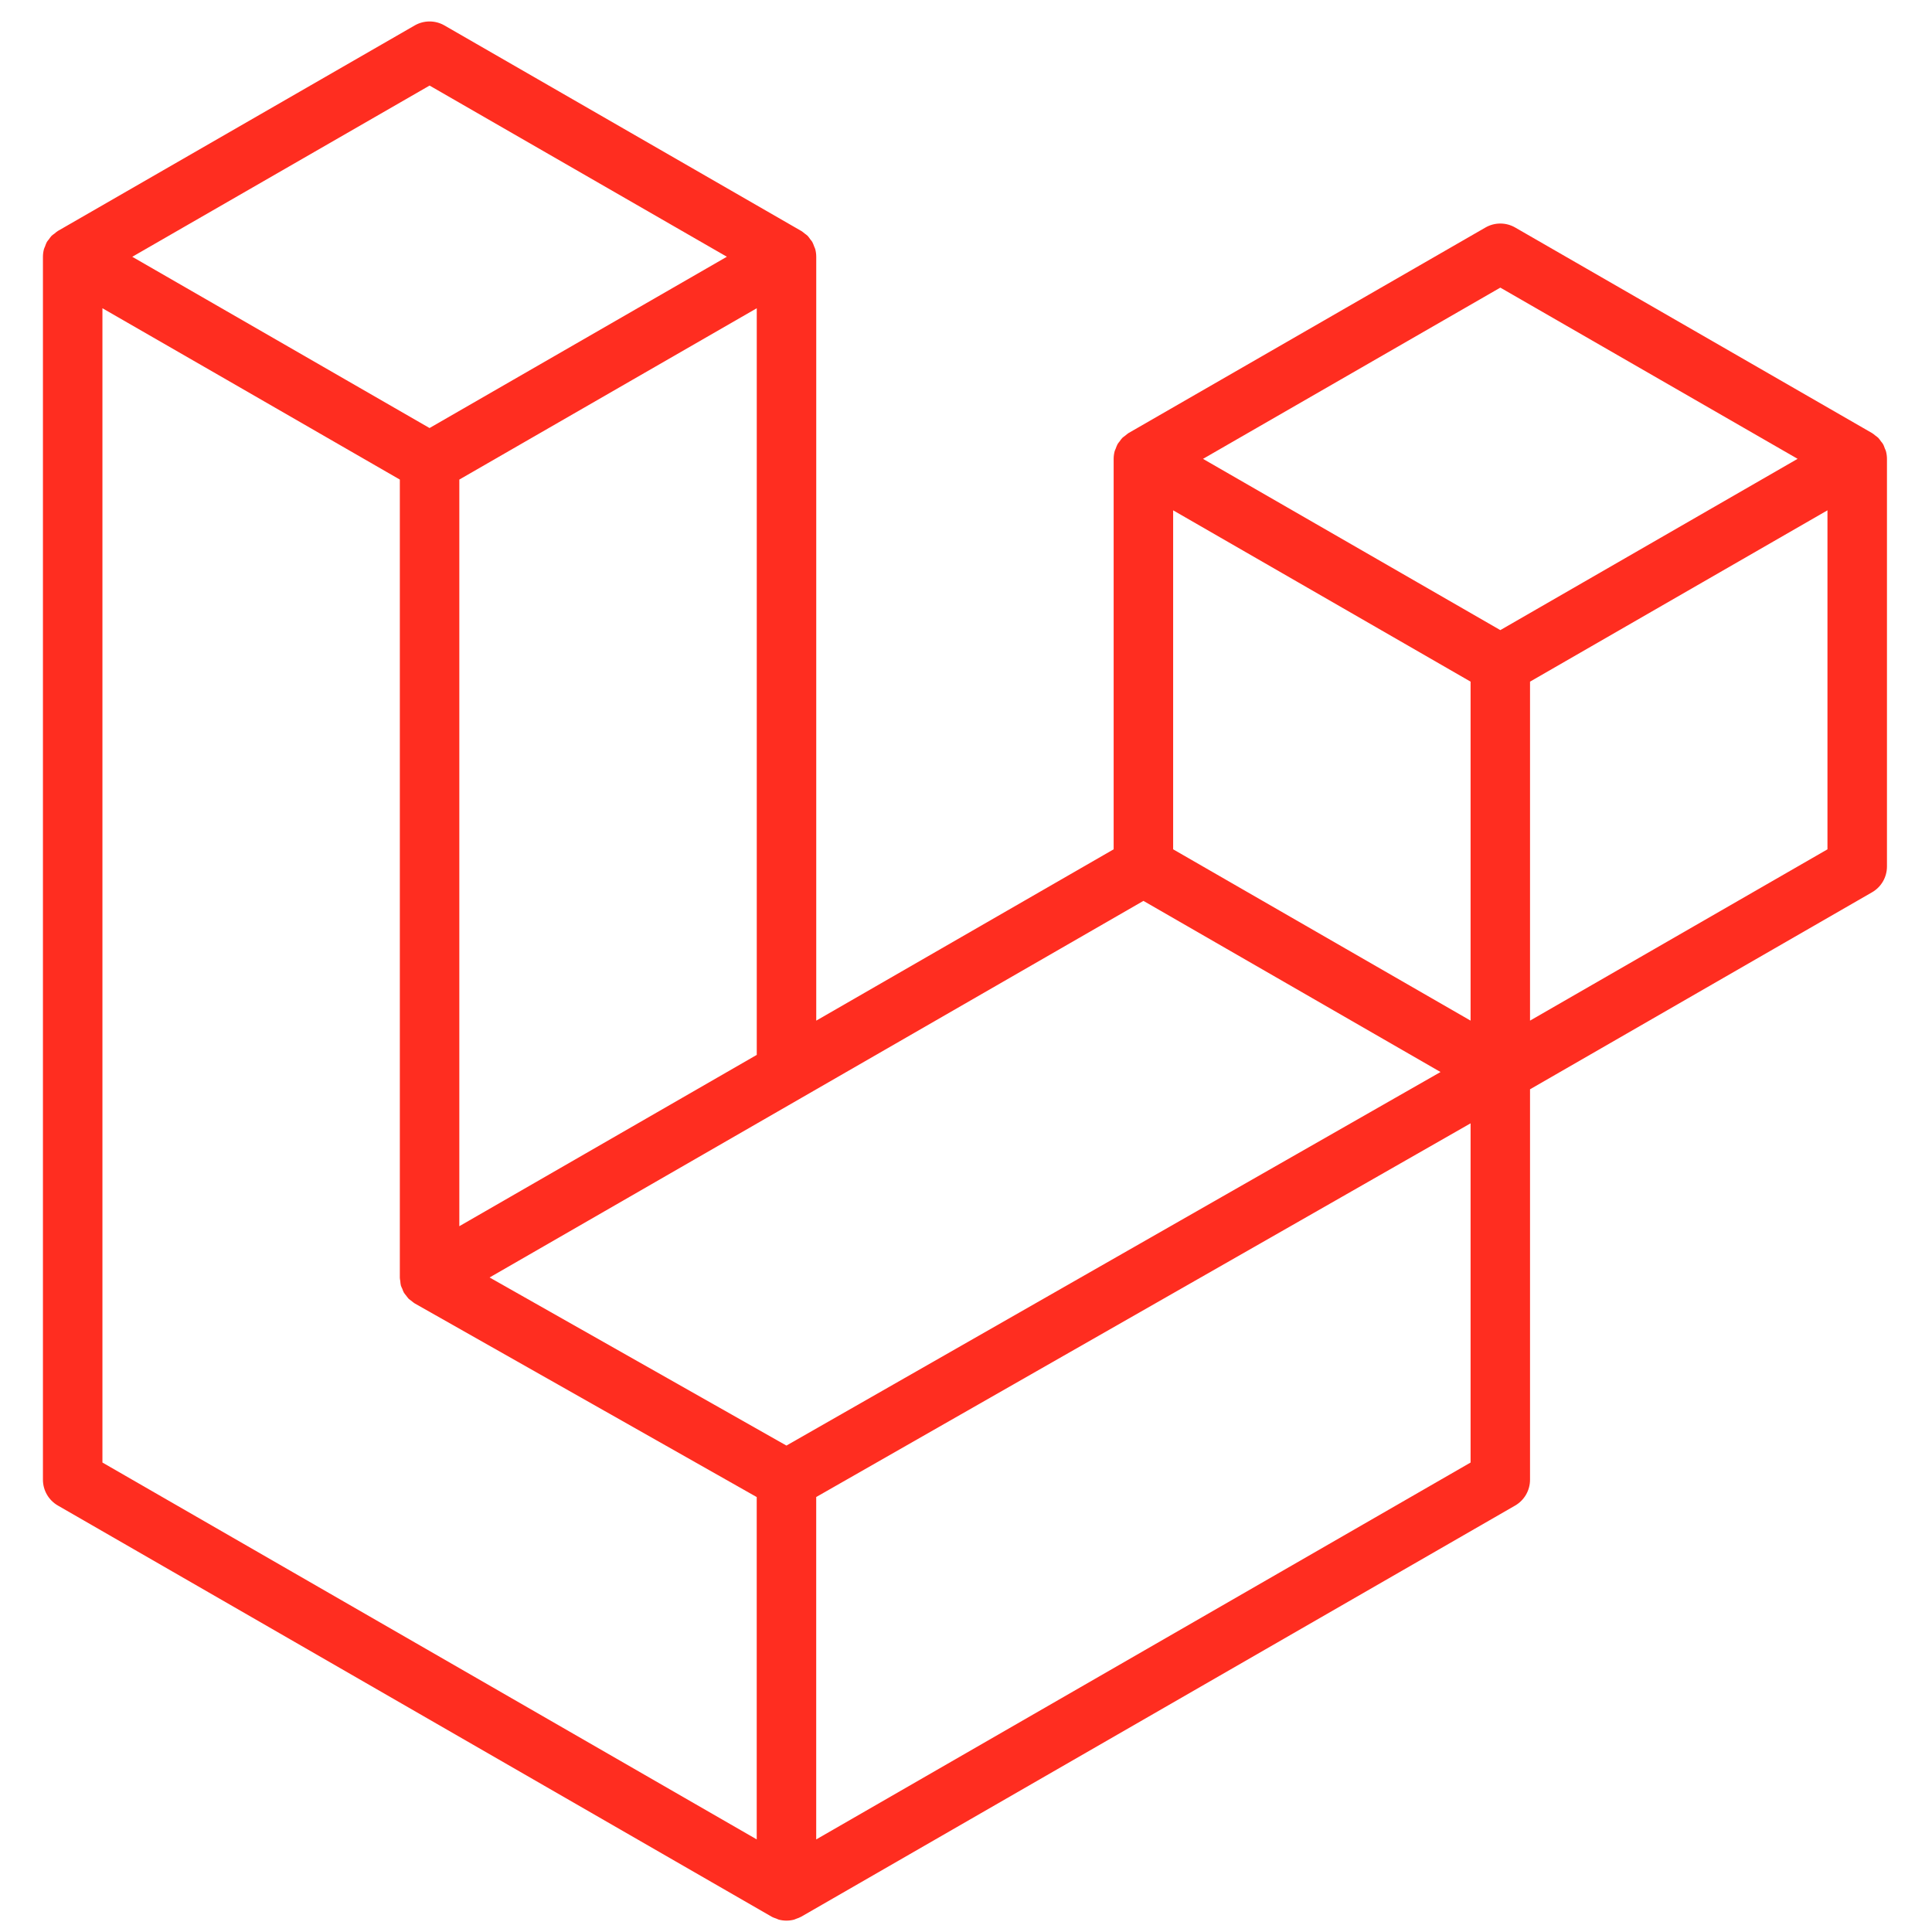
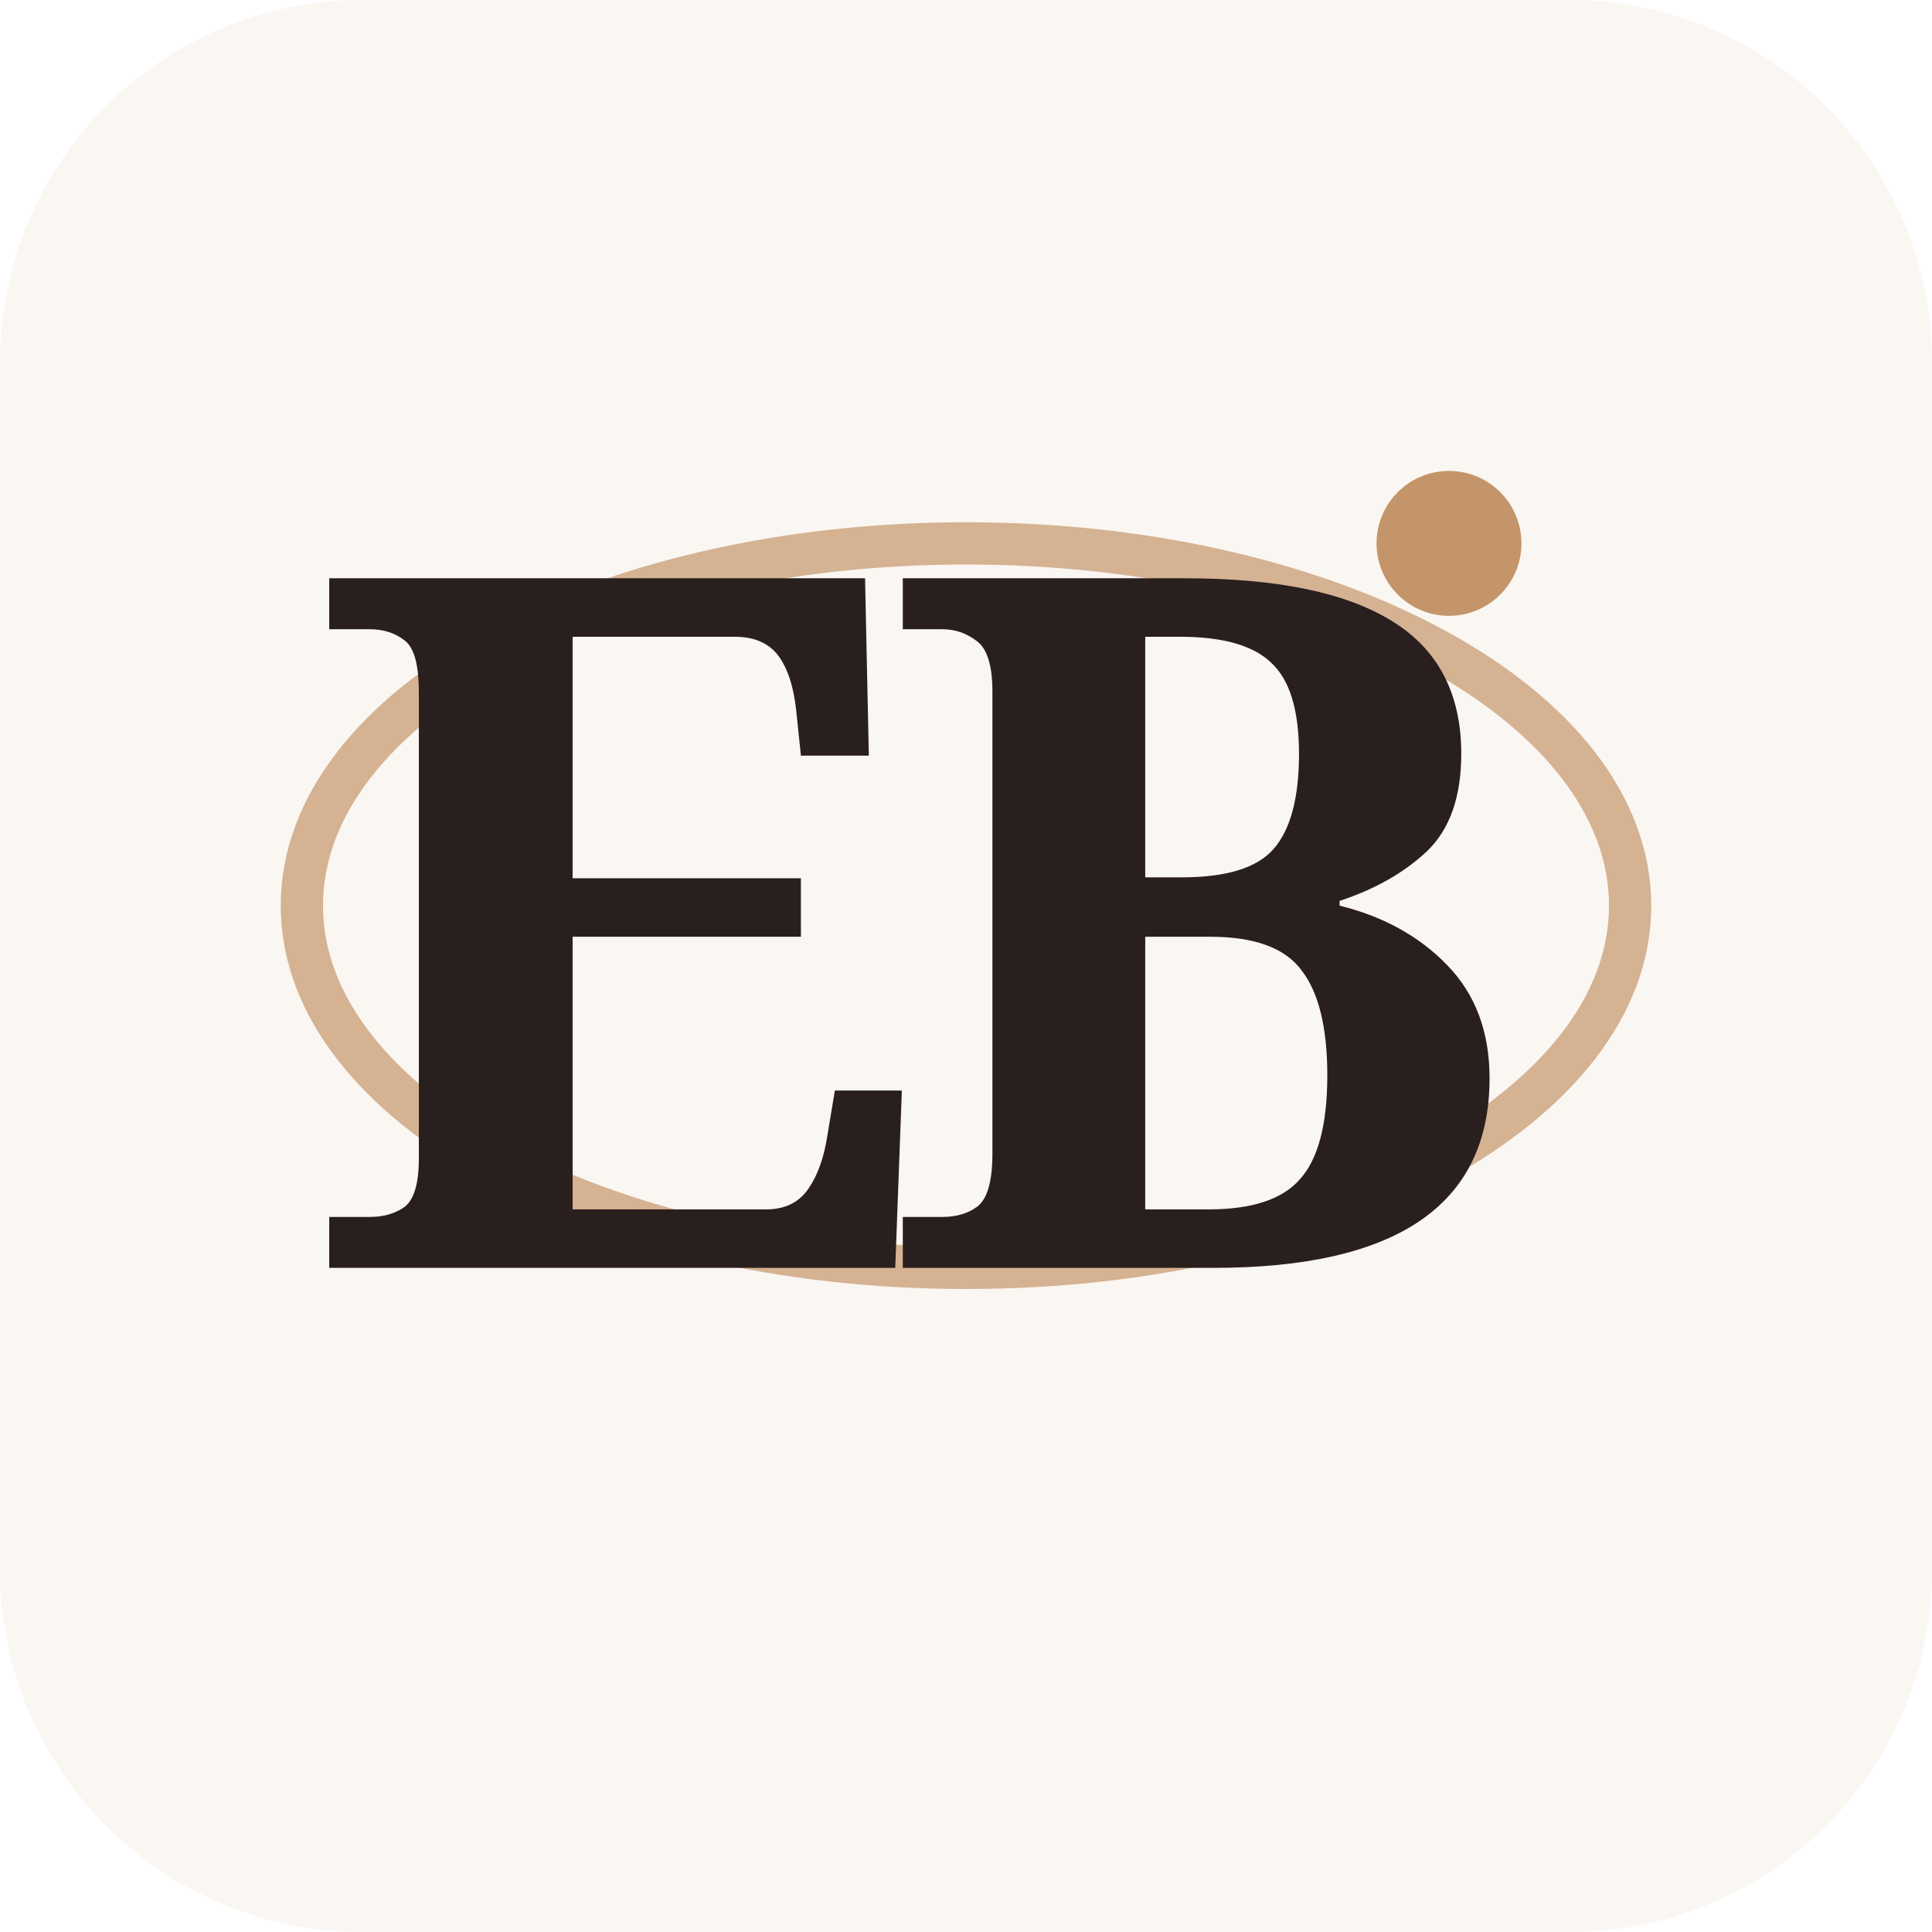
- <svg xmlns="http://www.w3.org/2000/svg" width="166" height="166" viewBox="0 0 166 166" fill="none">
-   <path fill-rule="evenodd" clip-rule="evenodd" d="M162.041 38.759C162.099 38.977 162.129 39.201 162.13 39.426V74.452C162.13 74.902 162.011 75.344 161.786 75.733C161.561 76.122 161.237 76.444 160.847 76.668L131.462 93.594V127.141C131.462 128.054 130.977 128.897 130.186 129.357L68.847 164.683C68.707 164.763 68.554 164.814 68.401 164.868C68.343 164.887 68.289 164.922 68.228 164.938C67.8 165.051 67.349 165.051 66.92 164.938C66.85 164.919 66.786 164.881 66.719 164.855C66.579 164.804 66.432 164.76 66.298 164.683L4.972 129.357C4.583 129.133 4.259 128.81 4.034 128.421C3.808 128.032 3.69 127.591 3.689 127.141L3.689 22.063C3.689 21.834 3.721 21.61 3.779 21.393C3.798 21.32 3.843 21.253 3.868 21.179C3.916 21.045 3.961 20.908 4.031 20.783C4.079 20.7 4.149 20.633 4.206 20.557C4.28 20.454 4.347 20.349 4.433 20.26C4.506 20.186 4.602 20.132 4.685 20.068C4.778 19.992 4.861 19.909 4.966 19.848L35.633 2.185C36.022 1.961 36.462 1.844 36.91 1.844C37.358 1.844 37.798 1.961 38.186 2.185L68.851 19.848H68.857C68.959 19.912 69.045 19.992 69.138 20.065C69.221 20.129 69.313 20.186 69.387 20.257C69.476 20.349 69.54 20.454 69.616 20.557C69.671 20.633 69.744 20.7 69.789 20.783C69.862 20.911 69.904 21.045 69.955 21.179C69.98 21.253 70.025 21.32 70.044 21.396C70.103 21.614 70.133 21.838 70.133 22.063V87.694L95.686 72.974V39.423C95.686 39.2 95.718 38.973 95.775 38.759C95.798 38.683 95.839 38.615 95.865 38.542C95.916 38.408 95.96 38.271 96.031 38.146C96.079 38.063 96.149 37.996 96.203 37.92C96.279 37.818 96.343 37.712 96.433 37.623C96.506 37.549 96.599 37.495 96.681 37.431C96.777 37.355 96.86 37.272 96.962 37.211L127.633 19.548C128.021 19.324 128.461 19.206 128.91 19.206C129.358 19.206 129.798 19.324 130.186 19.548L160.85 37.211C160.959 37.275 161.042 37.355 161.137 37.428C161.217 37.492 161.31 37.549 161.383 37.62C161.473 37.712 161.536 37.818 161.613 37.92C161.67 37.996 161.741 38.063 161.785 38.146C161.859 38.271 161.9 38.408 161.951 38.542C161.98 38.615 162.021 38.683 162.041 38.759ZM157.018 72.974V43.848L146.287 50.028L131.462 58.568V87.694L157.021 72.974H157.018ZM126.354 125.663V96.518L111.771 104.85L70.13 128.626V158.046L126.354 125.663ZM8.801 26.485V125.663L65.018 158.043V128.629L35.649 112L35.64 111.994L35.627 111.988C35.528 111.93 35.445 111.847 35.353 111.777C35.273 111.713 35.18 111.662 35.11 111.592L35.104 111.582C35.021 111.502 34.963 111.403 34.893 111.314C34.829 111.228 34.753 111.154 34.702 111.065L34.699 111.055C34.641 110.96 34.606 110.845 34.565 110.736C34.523 110.64 34.469 110.551 34.443 110.449C34.411 110.328 34.405 110.197 34.392 110.072C34.379 109.976 34.354 109.881 34.354 109.785V109.778V41.205L19.532 32.662L8.801 26.485ZM36.913 7.35L11.364 22.063L36.907 36.777L62.453 22.06L36.907 7.35H36.913ZM50.2 99.174L65.022 90.637V26.485L54.291 32.665L39.466 41.205V105.357L50.2 99.174ZM128.91 24.713L103.363 39.426L128.91 54.14L154.453 39.423L128.91 24.713ZM126.354 58.568L111.529 50.028L100.798 43.848V72.974L115.619 81.511L126.354 87.694V58.568ZM67.571 124.205L105.042 102.803L123.772 92.109L98.245 77.405L68.854 94.334L42.066 109.762L67.571 124.205Z" fill="#FF2D20" />
+ <svg xmlns="http://www.w3.org/2000/svg" viewBox="0 0 32 32">
+   <rect width="32" height="32" rx="6" fill="#FAF6F2" />
+   <ellipse cx="16" cy="15" rx="11" ry="6" fill="none" stroke="#C4956A" stroke-width="0.7" opacity="0.7" />
+   <text x="5" y="21" font-family="Georgia,serif" font-size="16" font-weight="700" fill="#2A1F1F" letter-spacing="-1">E</text>
+   <text x="14.5" y="21" font-family="Georgia,serif" font-size="16" font-weight="700" fill="#2A1F1F">B</text>
+   <circle cx="24" cy="9" r="1.2" fill="#C4956A" />
</svg>
